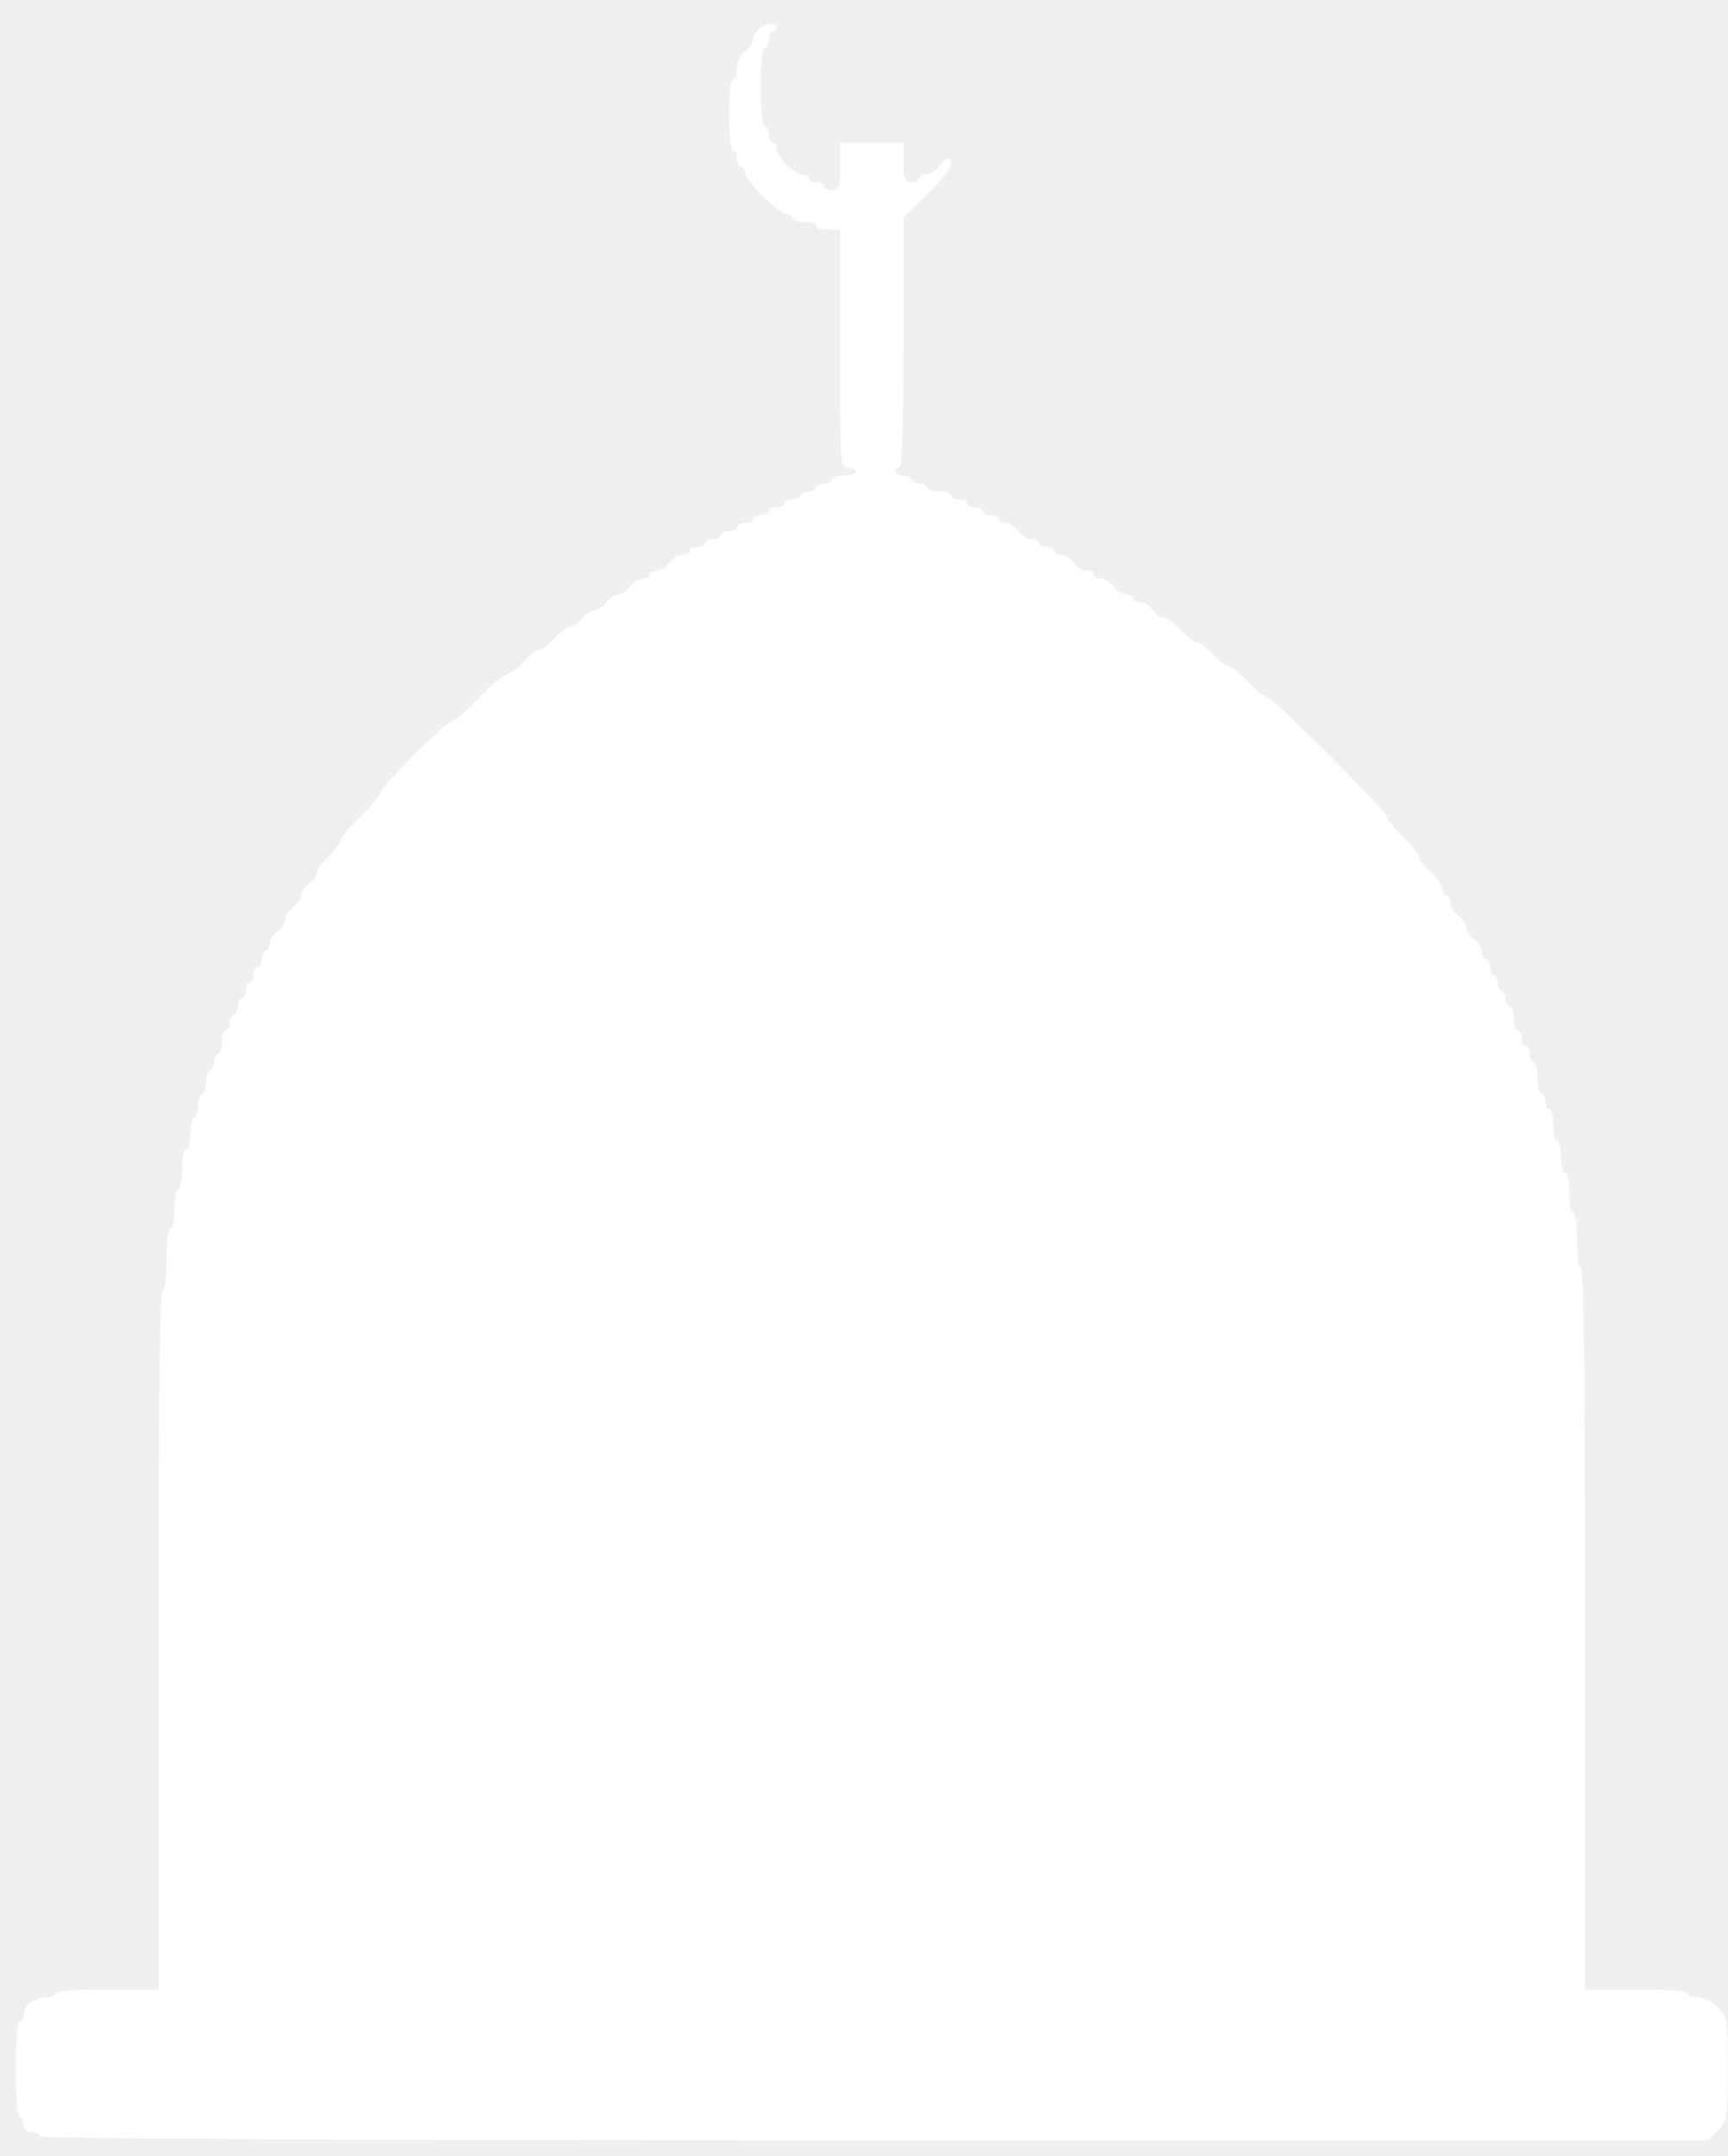
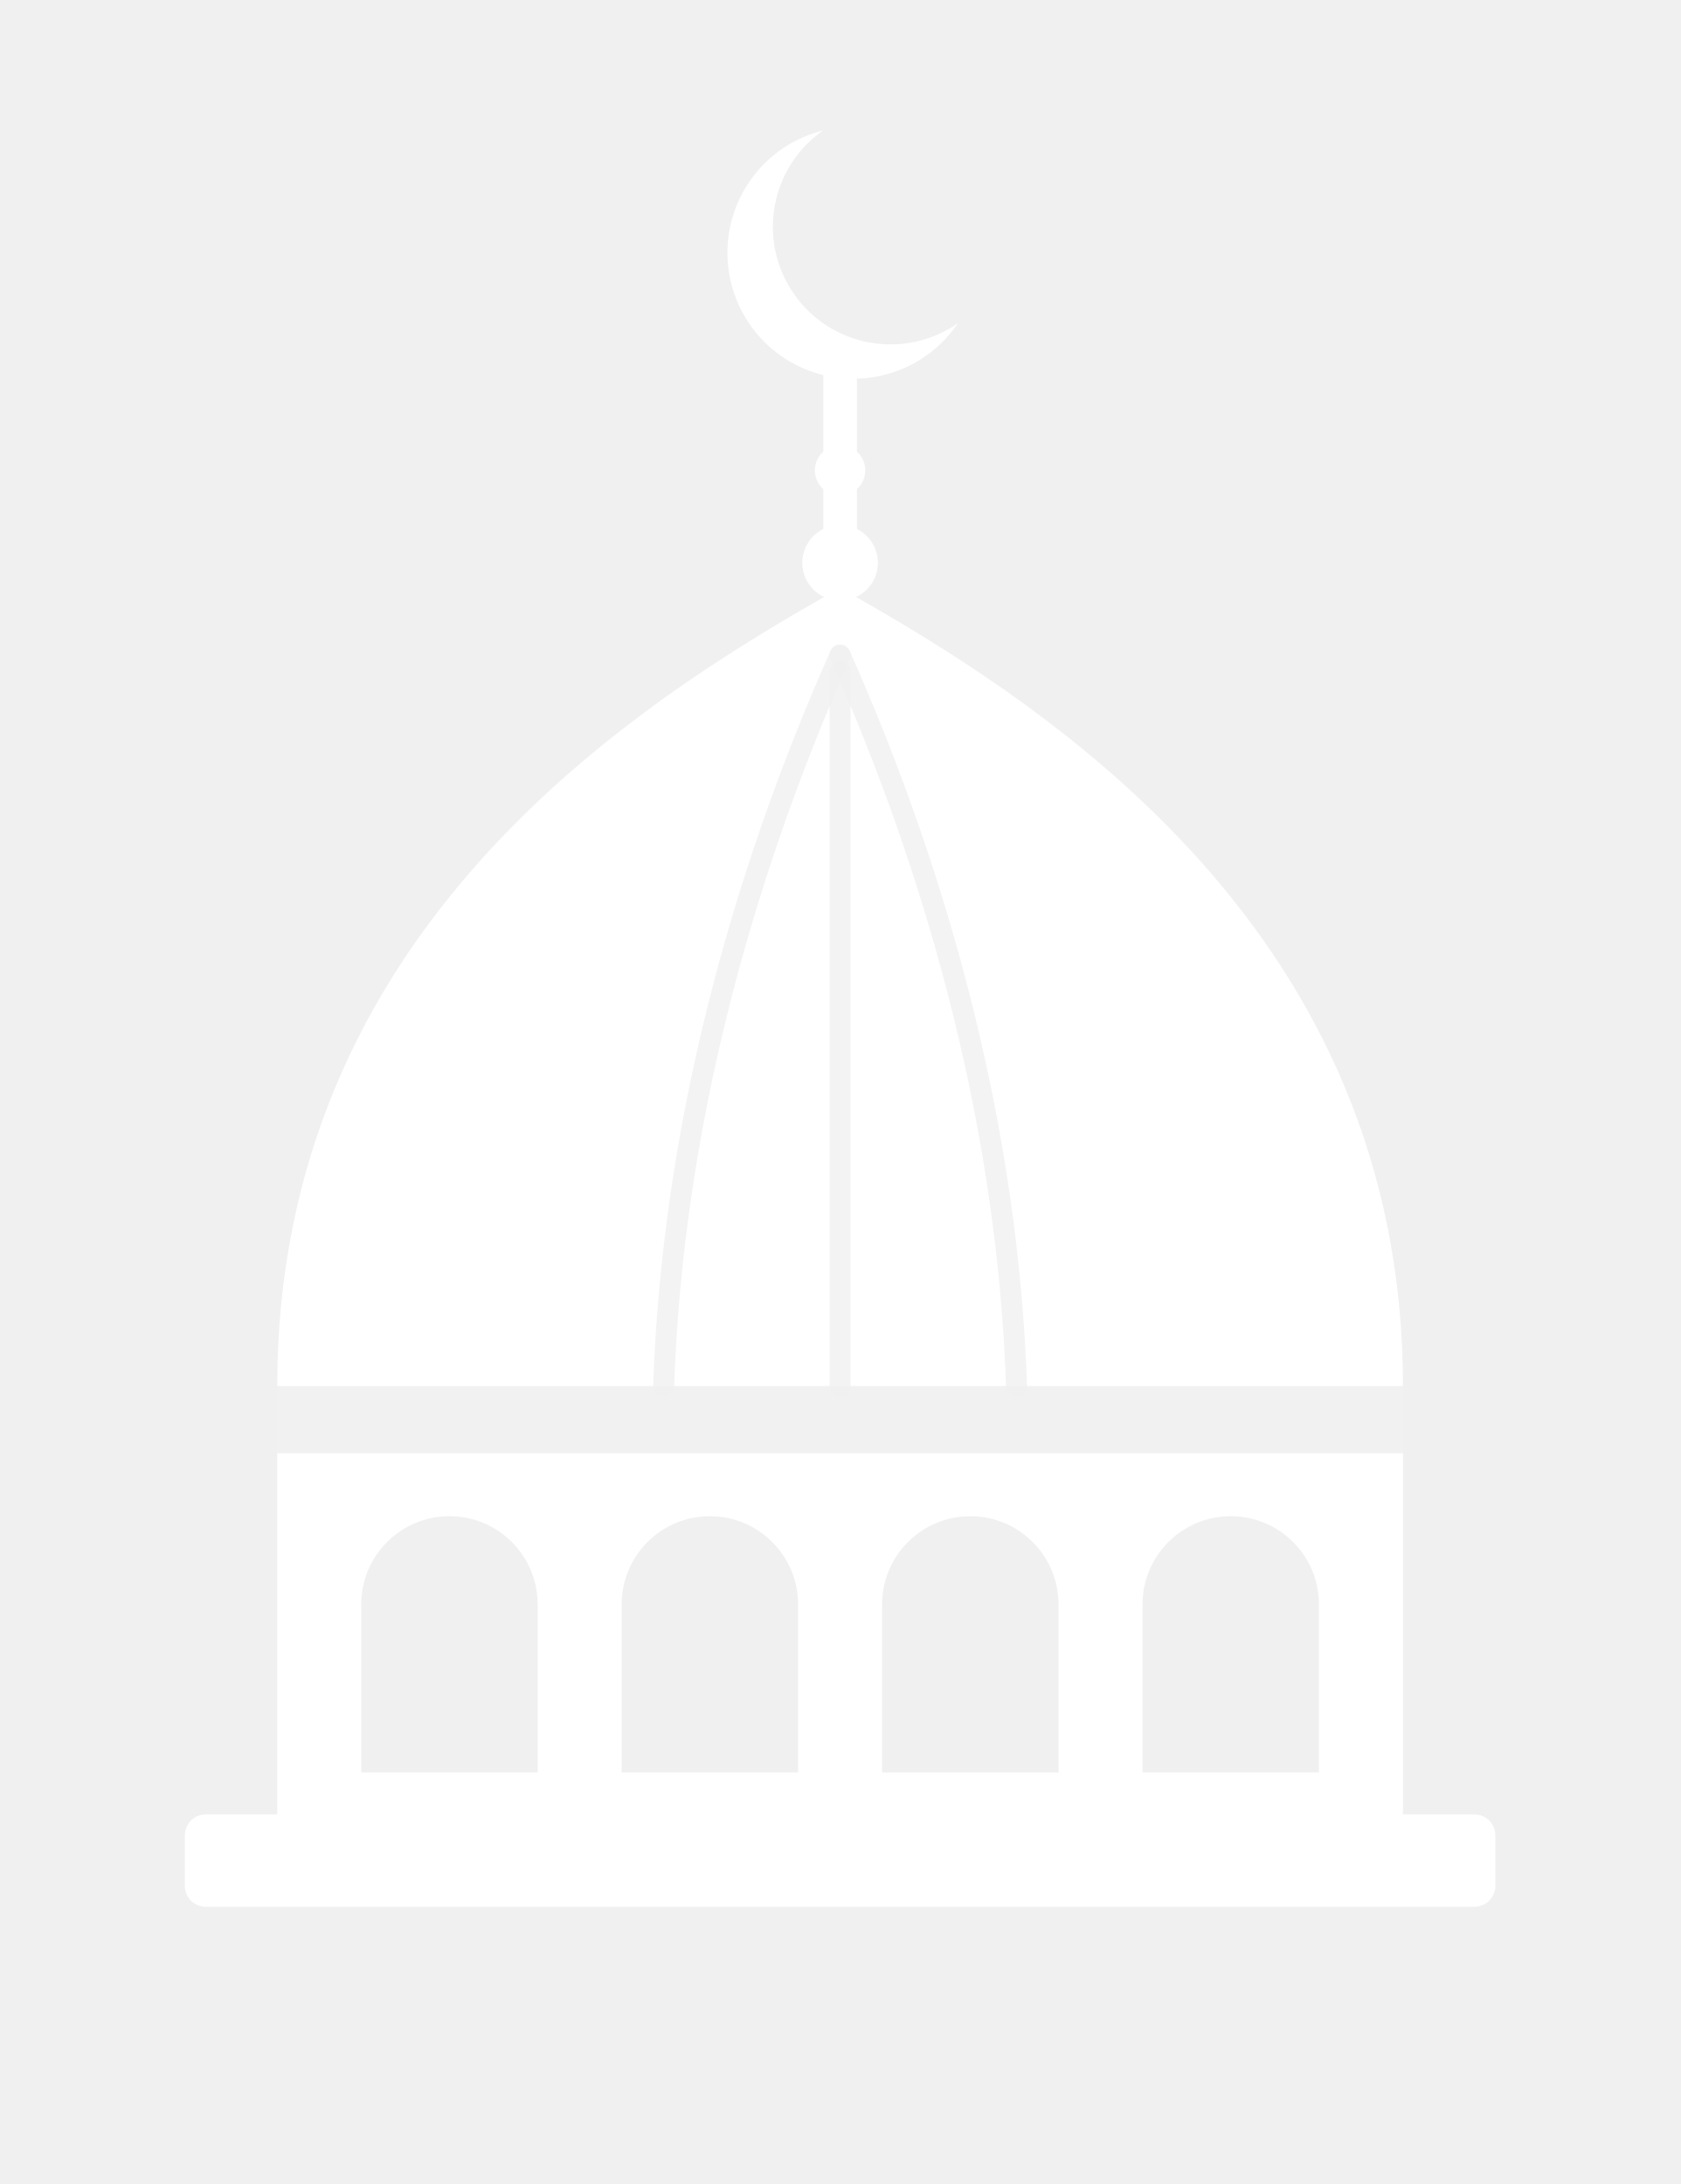
- <svg xmlns="http://www.w3.org/2000/svg" viewBox="0 0 436 544" width="436" height="544">
-   <path fill="#ffffff" fill-rule="evenodd" d="M10.0 539.0C10.0 538.5 9.1 538.0 8.0 538.0C6.7 538.0 6.0 537.3 6.0 536.0C6.0 534.9 5.5 534.0 5.0 534.0C4.4 534.0 4.0 529.3 4.0 522.0C4.0 514.7 4.4 510.0 5.0 510.0C5.5 510.0 6.0 509.3 6.0 508.4C6.0 506.1 8.5 504.0 11.4 504.0C12.8 504.0 14.0 503.6 14.0 503.0C14.0 502.4 19.0 502.0 27.0 502.0L40.0 502.0L40.0 414.0C40.0 356.0 40.3 326.0 41.0 326.0C41.6 326.0 42.0 322.7 42.0 318.0C42.0 313.3 42.4 310.0 43.0 310.0C43.5 310.0 44.0 307.8 44.0 305.0C44.0 302.2 44.5 300.0 45.0 300.0C45.5 300.0 46.0 297.8 46.0 295.0C46.0 292.2 46.5 290.0 47.0 290.0C47.5 290.0 48.0 288.2 48.0 286.0C48.0 283.8 48.5 282.0 49.0 282.0C49.5 282.0 50.0 280.6 50.0 279.0C50.0 277.4 50.5 276.0 51.0 276.0C51.5 276.0 52.0 274.6 52.0 273.0C52.0 271.4 52.5 270.0 53.0 270.0C53.5 270.0 54.0 269.1 54.0 268.0C54.0 266.9 54.5 266.0 55.0 266.0C55.5 266.0 56.0 264.6 56.0 263.0C56.0 261.4 56.5 260.0 57.0 260.0C57.5 260.0 58.0 259.1 58.0 258.0C58.0 256.9 58.5 256.0 59.0 256.0C59.5 256.0 60.0 255.1 60.0 254.0C60.0 252.9 60.5 252.0 61.0 252.0C61.5 252.0 62.0 251.1 62.0 250.0C62.0 248.9 62.5 248.0 63.0 248.0C63.5 248.0 64.0 247.1 64.0 246.0C64.0 244.9 64.5 244.0 65.0 244.0C65.5 244.0 66.0 243.1 66.0 242.0C66.0 240.9 66.5 240.0 67.0 240.0C67.5 240.0 68.0 239.2 68.0 238.2C68.0 237.2 68.9 235.8 70.0 235.0C71.1 234.2 72.0 232.9 72.0 232.0C72.0 231.1 72.9 229.8 74.0 229.0C75.1 228.2 76.0 226.9 76.0 226.0C76.0 225.1 76.9 223.8 78.0 223.0C79.1 222.2 80.0 220.9 80.0 220.2C80.0 219.4 81.3 217.5 83.0 216.0C84.6 214.5 86.0 212.7 86.0 212.0C86.0 211.4 88.2 208.7 91.0 206.0C93.7 203.3 96.0 200.6 96.0 200.1C96.0 198.6 112.6 182.0 114.0 182.0C114.6 182.0 117.8 179.3 121.0 176.0C124.2 172.7 127.4 170.0 128.0 170.0C128.7 170.0 130.5 168.7 132.0 167.0C133.5 165.4 135.3 164.0 136.0 164.0C136.7 164.0 138.5 162.7 140.0 161.0C141.5 159.4 143.4 158.0 144.2 158.0C144.9 158.0 146.2 157.1 147.0 156.0C147.8 154.9 149.1 154.0 150.0 154.0C150.9 154.0 152.2 153.1 153.0 152.0C153.8 150.9 155.1 150.0 156.0 150.0C156.9 150.0 158.2 149.1 159.0 148.0C159.8 146.9 161.2 146.0 162.2 146.0C163.2 146.0 164.0 145.6 164.0 145.0C164.0 144.4 164.8 144.0 165.8 144.0C166.8 144.0 168.2 143.1 169.0 142.0C169.8 140.9 171.2 140.0 172.2 140.0C173.2 140.0 174.0 139.6 174.0 139.0C174.0 138.4 174.9 138.0 176.0 138.0C177.1 138.0 178.0 137.6 178.0 137.0C178.0 136.4 178.9 136.0 180.0 136.0C181.1 136.0 182.0 135.6 182.0 135.0C182.0 134.4 182.9 134.0 184.0 134.0C185.1 134.0 186.0 133.6 186.0 133.0C186.0 132.4 186.9 132.0 188.0 132.0C189.1 132.0 190.0 131.6 190.0 131.0C190.0 130.4 190.9 130.0 192.0 130.0C193.1 130.0 194.0 129.6 194.0 129.0C194.0 128.4 194.9 128.0 196.0 128.0C197.1 128.0 198.0 127.5 198.0 127.0C198.0 126.5 198.9 126.0 200.0 126.0C201.1 126.0 202.0 125.5 202.0 125.0C202.0 124.5 202.9 124.0 204.0 124.0C205.1 124.0 206.0 123.5 206.0 123.0C206.0 122.5 206.9 122.0 208.0 122.0C209.1 122.0 210.0 121.5 210.0 121.0C210.0 120.5 211.3 120.0 213.0 120.0C214.7 120.0 216.0 119.5 216.0 119.0C216.0 118.5 215.1 118.0 214.0 118.0C212.0 118.0 212.0 117.3 212.0 88.0L212.0 58.0L209.0 58.0C207.3 58.0 206.0 57.5 206.0 57.0C206.0 56.5 204.7 56.0 203.0 56.0C201.3 56.0 200.0 55.5 200.0 55.0C200.0 54.5 199.3 54.0 198.5 54.0C196.5 54.0 188.0 45.5 188.0 43.5C188.0 42.7 187.6 42.0 187.0 42.0C186.4 42.0 186.0 41.1 186.0 40.0C186.0 38.9 185.6 38.0 185.0 38.0C184.4 38.0 184.0 34.3 184.0 29.0C184.0 23.7 184.4 20.0 185.0 20.0C185.6 20.0 186.0 18.7 186.0 17.2C186.0 15.6 186.8 13.8 188.0 13.0C189.1 12.2 190.0 11.0 190.0 10.2C190.0 9.5 190.6 8.2 191.4 7.4C193.1 5.8 196.0 5.5 196.0 7.0C196.0 7.5 195.6 8.0 195.0 8.0C194.4 8.0 194.0 8.9 194.0 10.0C194.0 11.1 193.6 12.0 193.0 12.0C192.4 12.0 192.0 16.0 192.0 22.0C192.0 28.0 192.4 32.0 193.0 32.0C193.6 32.0 194.0 32.9 194.0 34.0C194.0 35.1 194.4 36.0 195.0 36.0C195.6 36.0 196.0 36.7 196.0 37.5C196.0 39.5 200.5 44.0 202.5 44.0C203.3 44.0 204.0 44.5 204.0 45.0C204.0 45.5 204.9 46.0 206.0 46.0C207.1 46.0 208.0 46.5 208.0 47.0C208.0 47.5 208.9 48.0 210.0 48.0C211.8 48.0 212.0 47.3 212.0 42.0L212.0 36.0L220.0 36.0L228.0 36.0L228.0 41.0C228.0 45.3 228.3 46.0 230.0 46.0C231.1 46.0 232.0 45.5 232.0 45.0C232.0 44.5 232.8 44.0 233.8 44.0C234.8 44.0 236.2 43.1 237.0 42.0C238.7 39.6 240.0 39.4 240.0 41.6C240.0 42.4 237.3 45.8 234.0 49.0L228.0 54.9L228.0 86.4C228.0 106.8 227.6 118.0 227.0 118.0C226.4 118.0 226.0 118.5 226.0 119.0C226.0 119.5 226.9 120.0 228.0 120.0C229.1 120.0 230.0 120.5 230.0 121.0C230.0 121.5 230.9 122.0 232.0 122.0C233.1 122.0 234.0 122.5 234.0 123.0C234.0 123.5 235.3 124.0 237.0 124.0C238.7 124.0 240.0 124.5 240.0 125.0C240.0 125.5 240.9 126.0 242.0 126.0C243.1 126.0 244.0 126.5 244.0 127.0C244.0 127.5 244.9 128.0 246.0 128.0C247.1 128.0 248.0 128.4 248.0 129.0C248.0 129.6 248.9 130.0 250.0 130.0C251.1 130.0 252.0 130.4 252.0 131.0C252.0 131.6 252.8 132.0 253.8 132.0C254.8 132.0 256.2 132.9 257.0 134.0C257.8 135.1 259.2 136.0 260.2 136.0C261.2 136.0 262.0 136.4 262.0 137.0C262.0 137.6 262.9 138.0 264.0 138.0C265.1 138.0 266.0 138.4 266.0 139.0C266.0 139.6 266.8 140.0 267.8 140.0C268.8 140.0 270.2 140.9 271.0 142.0C271.8 143.1 273.2 144.0 274.2 144.0C275.2 144.0 276.0 144.4 276.0 145.0C276.0 145.6 276.8 146.0 277.8 146.0C278.8 146.0 280.2 146.9 281.0 148.0C281.8 149.1 283.2 150.0 284.2 150.0C285.2 150.0 286.0 150.4 286.0 151.0C286.0 151.6 286.8 152.0 287.8 152.0C288.8 152.0 290.2 152.9 291.0 154.0C291.8 155.1 293.1 156.0 293.8 156.0C294.6 156.0 296.5 157.3 298.0 159.0C299.5 160.6 301.3 162.0 302.0 162.0C302.7 162.0 304.5 163.4 306.0 165.0C307.5 166.7 309.3 168.0 310.0 168.0C310.6 168.0 312.9 169.8 315.0 172.0C317.1 174.2 319.3 176.0 319.9 176.0C321.3 176.0 350.0 204.7 350.0 206.1C350.0 206.7 351.8 208.9 354.0 211.0C356.2 213.1 358.0 215.4 358.0 216.0C358.0 216.7 359.4 218.5 361.0 220.0C362.7 221.5 364.0 223.5 364.0 224.4C364.0 225.3 364.4 226.0 365.0 226.0C365.6 226.0 366.0 226.8 366.0 227.8C366.0 228.8 366.9 230.2 368.0 231.0C369.1 231.8 370.0 233.1 370.0 234.0C370.0 234.9 370.9 236.2 372.0 237.0C373.1 237.8 374.0 239.2 374.0 240.2C374.0 241.2 374.4 242.0 375.0 242.0C375.6 242.0 376.0 242.9 376.0 244.0C376.0 245.1 376.4 246.0 377.0 246.0C377.6 246.0 378.0 246.9 378.0 248.0C378.0 249.1 378.4 250.0 379.0 250.0C379.6 250.0 380.0 250.9 380.0 252.0C380.0 253.1 380.4 254.0 381.0 254.0C381.6 254.0 382.0 255.3 382.0 257.0C382.0 258.6 382.4 260.0 383.0 260.0C383.6 260.0 384.0 260.9 384.0 262.0C384.0 263.1 384.4 264.0 385.0 264.0C385.6 264.0 386.0 264.9 386.0 266.0C386.0 267.1 386.4 268.0 387.0 268.0C387.6 268.0 388.0 269.8 388.0 272.0C388.0 274.2 388.4 276.0 389.0 276.0C389.6 276.0 390.0 276.9 390.0 278.0C390.0 279.1 390.4 280.0 391.0 280.0C391.6 280.0 392.0 281.8 392.0 284.0C392.0 286.2 392.4 288.0 393.0 288.0C393.6 288.0 394.0 289.8 394.0 292.0C394.0 294.2 394.4 296.0 395.0 296.0C395.6 296.0 396.0 298.2 396.0 301.0C396.0 303.8 396.4 306.0 397.0 306.0C397.6 306.0 398.0 309.0 398.0 313.0C398.0 317.0 398.4 320.0 399.0 320.0C399.7 320.0 400.0 351.0 400.0 411.0L400.0 502.0L413.0 502.0C421.0 502.0 426.0 502.4 426.0 503.0C426.0 503.6 427.1 504.0 428.5 504.0C429.9 504.0 432.2 505.1 433.5 506.5C435.9 508.8 436.0 509.4 436.0 522.0C436.0 534.6 435.9 535.2 433.5 537.5L431.1 540.0L220.5 540.0C80.8 540.0 10.0 539.7 10.0 539.0Z" />
+ <svg xmlns="http://www.w3.org/2000/svg" width="400" height="520" viewBox="0 0 400 520">
+   <defs>
+     <mask id="k">
+       <rect width="400" height="520" fill="#fff" />
+       <g fill="none" stroke="#000" stroke-opacity=".8" stroke-width="5" stroke-linecap="round">
+         <path d="M200 156 C176 210 160 270 158 330" />
+         <path d="M200 156 C224 210 240 270 242 330" />
+         <path d="M200 160 L200 330" />
+       </g>
+       <rect x="58" y="330" width="284" height="16" rx="4" fill="#000" opacity=".9" />
+       <g fill="#000">
+         <path d="M86 422 V382 a21 21 0 0 1 42 0 V422Z" />
+         <path d="M148 422 V382 a21 21 0 0 1 42 0 V422Z" />
+         <path d="M210 422 V382 a21 21 0 0 1 42 0 V422Z" />
+         <path d="M272 422 V382 a21 21 0 0 1 42 0 V422Z" />
+       </g>
+     </mask>
+   </defs>
+   <g mask="url(#k)">
+     <rect x="196" y="84" width="8" height="52" rx="3" fill="#ffffff" />
+     <circle cx="200" cy="134" r="9" fill="#ffffff" />
+     <circle cx="200" cy="112" r="6" fill="#ffffff" />
+     <path d="M200 22 a30 30 0 1 0 0 56 a24 24 0 1 1 0 -56z" fill="#ffffff" transform="translate(12,4) rotate(-35 200 50)" />
+     <path d="M200 140 C150 168 66 222 66 330 L66 432 L334 432 L334 330 C334 222 250 168 200 140Z" fill="#ffffff" />
+     <rect x="44" y="432" width="312" height="22" rx="5" fill="#ffffff" />
+   </g>
</svg>
